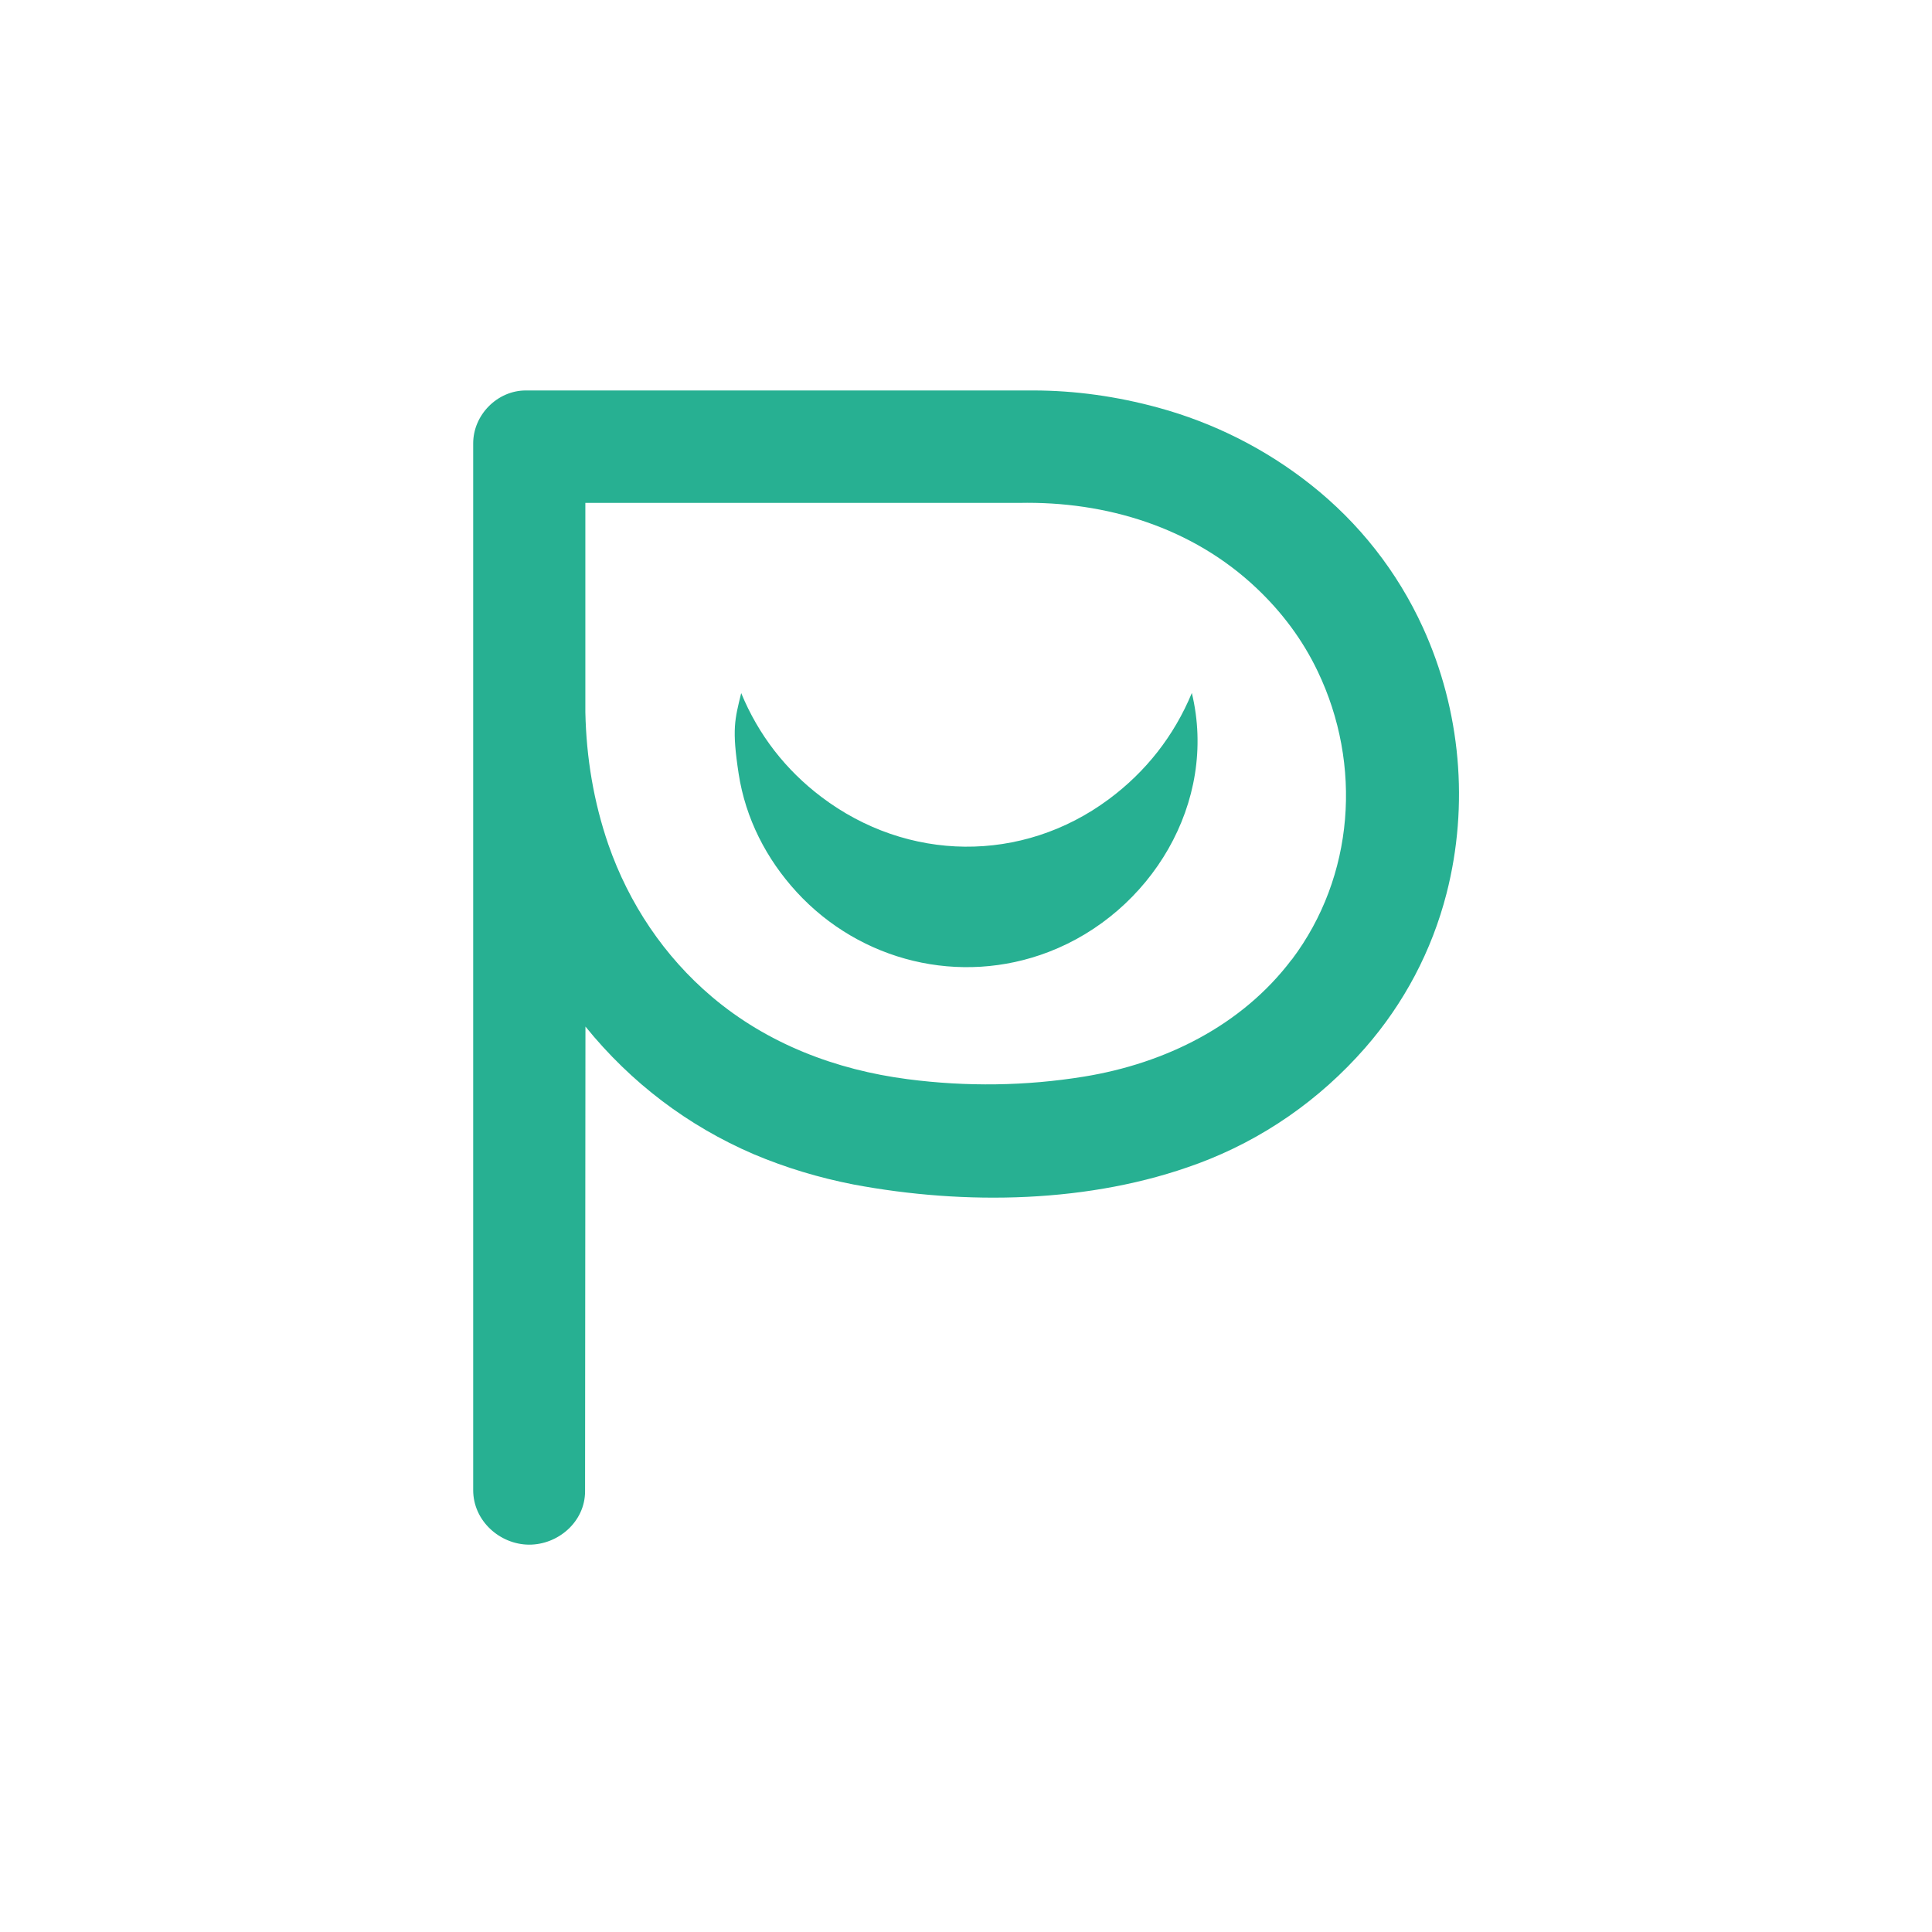
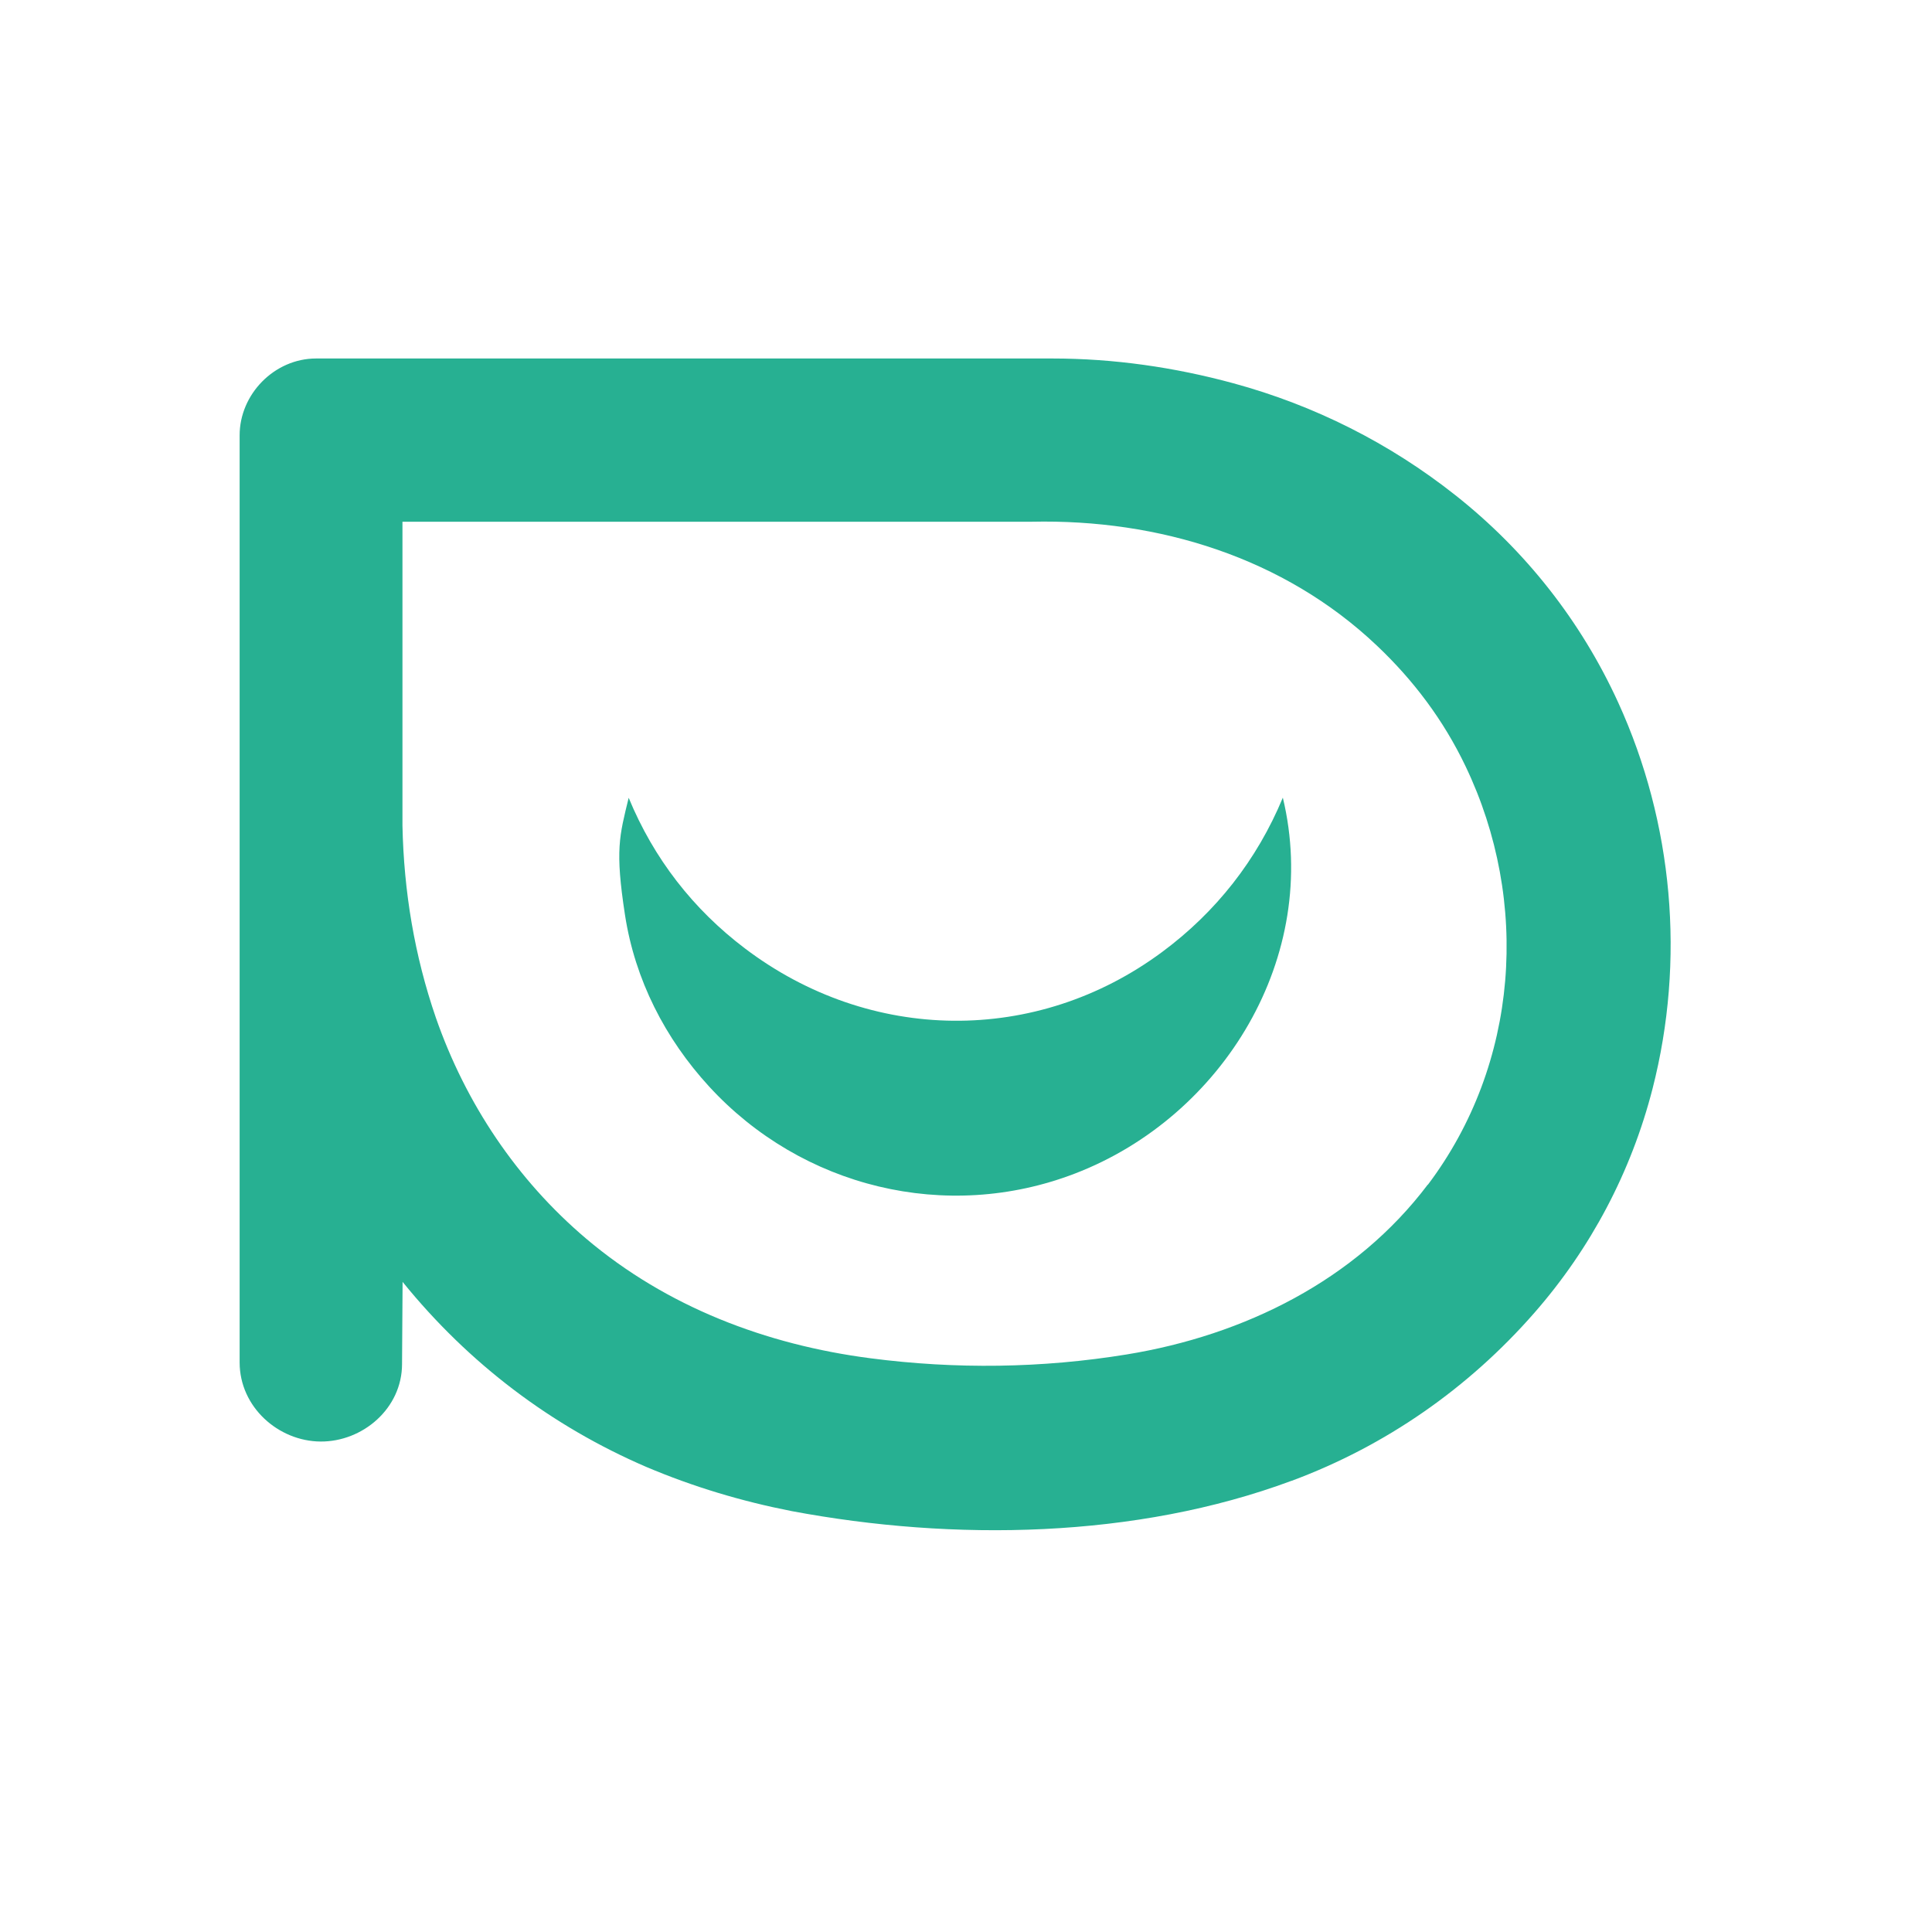
<svg xmlns="http://www.w3.org/2000/svg" viewBox="0 0 2048 2048" width="2048" height="2048">
-   <path fill-rule="evenodd" fill="#27b092" d="M1269.7,1233.5c-113.6,42.2-246.7,44.3-365,22.1-36.7-7.2-71.7-17.7-106-32.2-69.2-29.8-129.7-75.4-178.1-135.2l-.4,492.6c0,32.4-28.7,56.8-59.5,56.6-30.7-.2-59.1-25.1-59.1-57.8V470.2c-.1-30.3,25.5-56.3,55.8-56.3h537.7c44.8,0,89.2,6.4,132.2,18.1,59.2,16.1,114.2,43.8,162.2,81.8c51.1,40.4,91.7,92,118.8,151.3,40.2,88,49.1,188.3,25.1,282-15.6,60.8-45.1,116.6-86.3,163.7-48.2,55.1-108.6,97.2-177.3,122.7ZM1369.3,1017.1c-52.8,70-134.1,110.1-219.9,124.1-62,10.1-124.8,10.9-187.1,2.8-76.4-9.9-148.9-37.6-207.7-87.4-50.6-42.9-87.9-98.7-109.7-161.3-15.6-45.3-23.4-92.2-24.4-140.3v-221.9s459.6,0,459.6,0c92.8-2,184.1,26.2,251.8,90.3,26.9,25.4,48.9,54.7,64.9,88.2c47.4,98.9,39,217.5-27.5,305.7ZM1263.4,734.6c27.9,115.9-43.5,232.9-151.8,274.5-93.9,36.1-199.5,10.2-267.2-63.6-32-34.9-54.1-77.8-61.4-125.3s-4.1-57.5,2.7-85.5c18.3,44.4,47.1,81.4,84.9,110c91.3,69.2,212.8,70.8,304.8,2.5,39.1-29,69.1-67,88-112.6Z" />
+   <g transform="translate(-474.1,-220.8) scale(1.4516)">
+     <path fill-rule="evenodd" fill="#27b092" d="M1269.7,1233.5c-113.6,42.2-246.7,44.3-365,22.1-36.7-7.2-71.7-17.7-106-32.2-69.2-29.8-129.7-75.4-178.1-135.2l-.4,60c0,32.4-28.7,56.8-59.5,56.6-30.7-.2-59.1-25.1-59.1-57.8V470.2c-.1-30.3,25.5-56.3,55.8-56.3h537.7c44.8,0,89.2,6.4,132.2,18.1,59.2,16.1,114.2,43.8,162.2,81.8c51.1,40.4,91.7,92,118.8,151.3,40.2,88,49.1,188.3,25.1,282-15.6,60.8-45.1,116.6-86.3,163.7-48.2,55.1-108.6,97.2-177.3,122.7ZM1369.3,1017.1c-52.8,70-134.1,110.1-219.9,124.1-62,10.1-124.8,10.9-187.1,2.8-76.4-9.9-148.9-37.6-207.7-87.4-50.6-42.9-87.9-98.7-109.7-161.3-15.6-45.3-23.4-92.2-24.4-140.3v-221.9s459.6,0,459.6,0c92.8-2,184.1,26.2,251.8,90.3,26.9,25.4,48.9,54.7,64.9,88.2c47.4,98.9,39,217.5-27.5,305.7ZM1263.4,734.6c27.9,115.9-43.5,232.9-151.8,274.5-93.9,36.1-199.5,10.2-267.2-63.6-32-34.9-54.1-77.8-61.4-125.3s-4.1-57.5,2.7-85.5c18.3,44.4,47.1,81.4,84.9,110c91.3,69.2,212.8,70.8,304.8,2.5,39.1-29,69.1-67,88-112.6Z" />
+   </g>
</svg>
